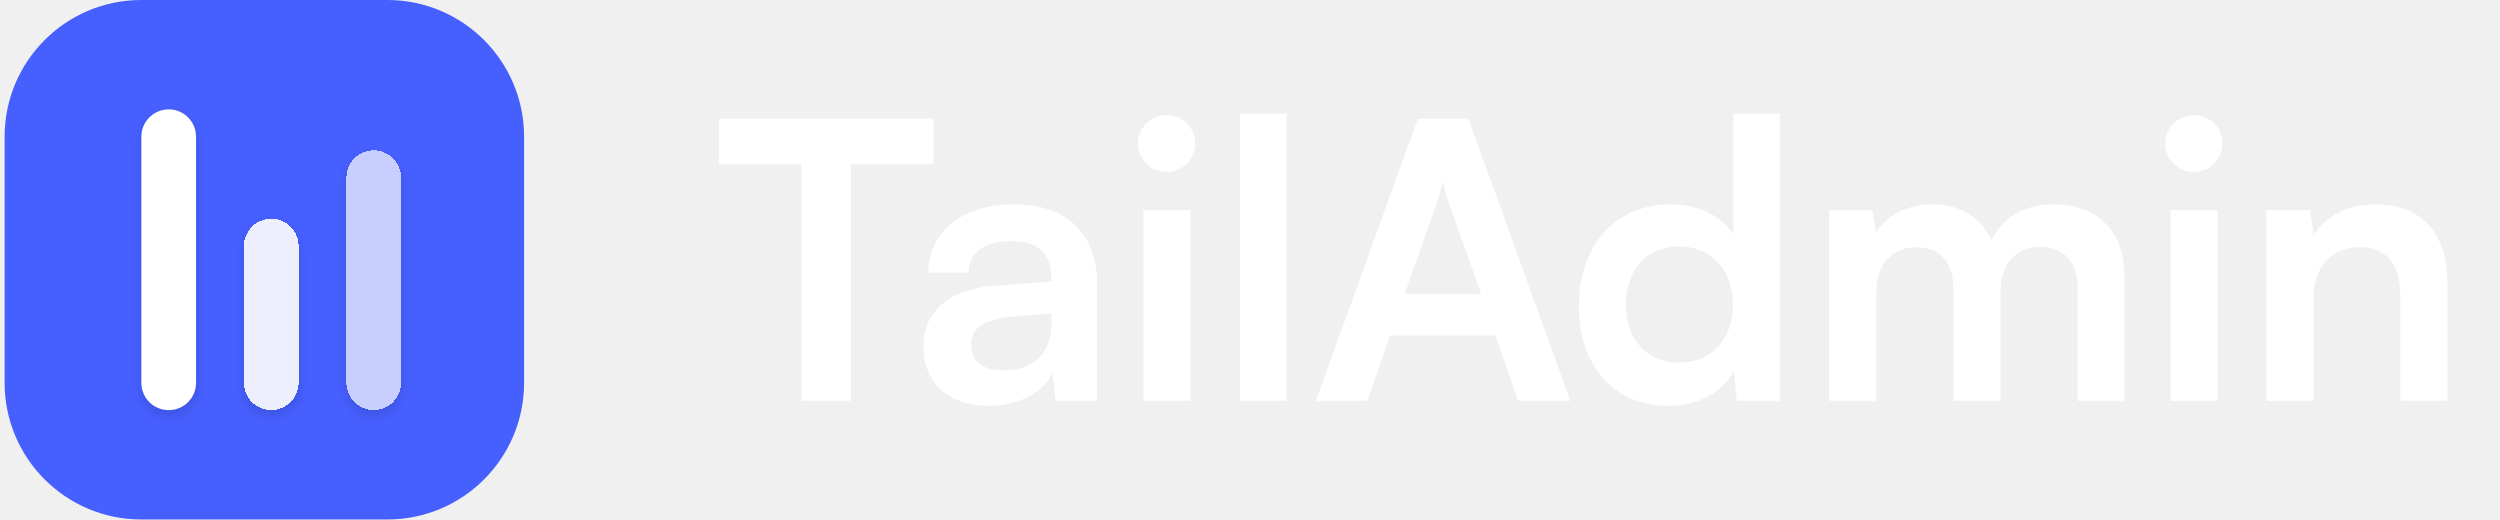
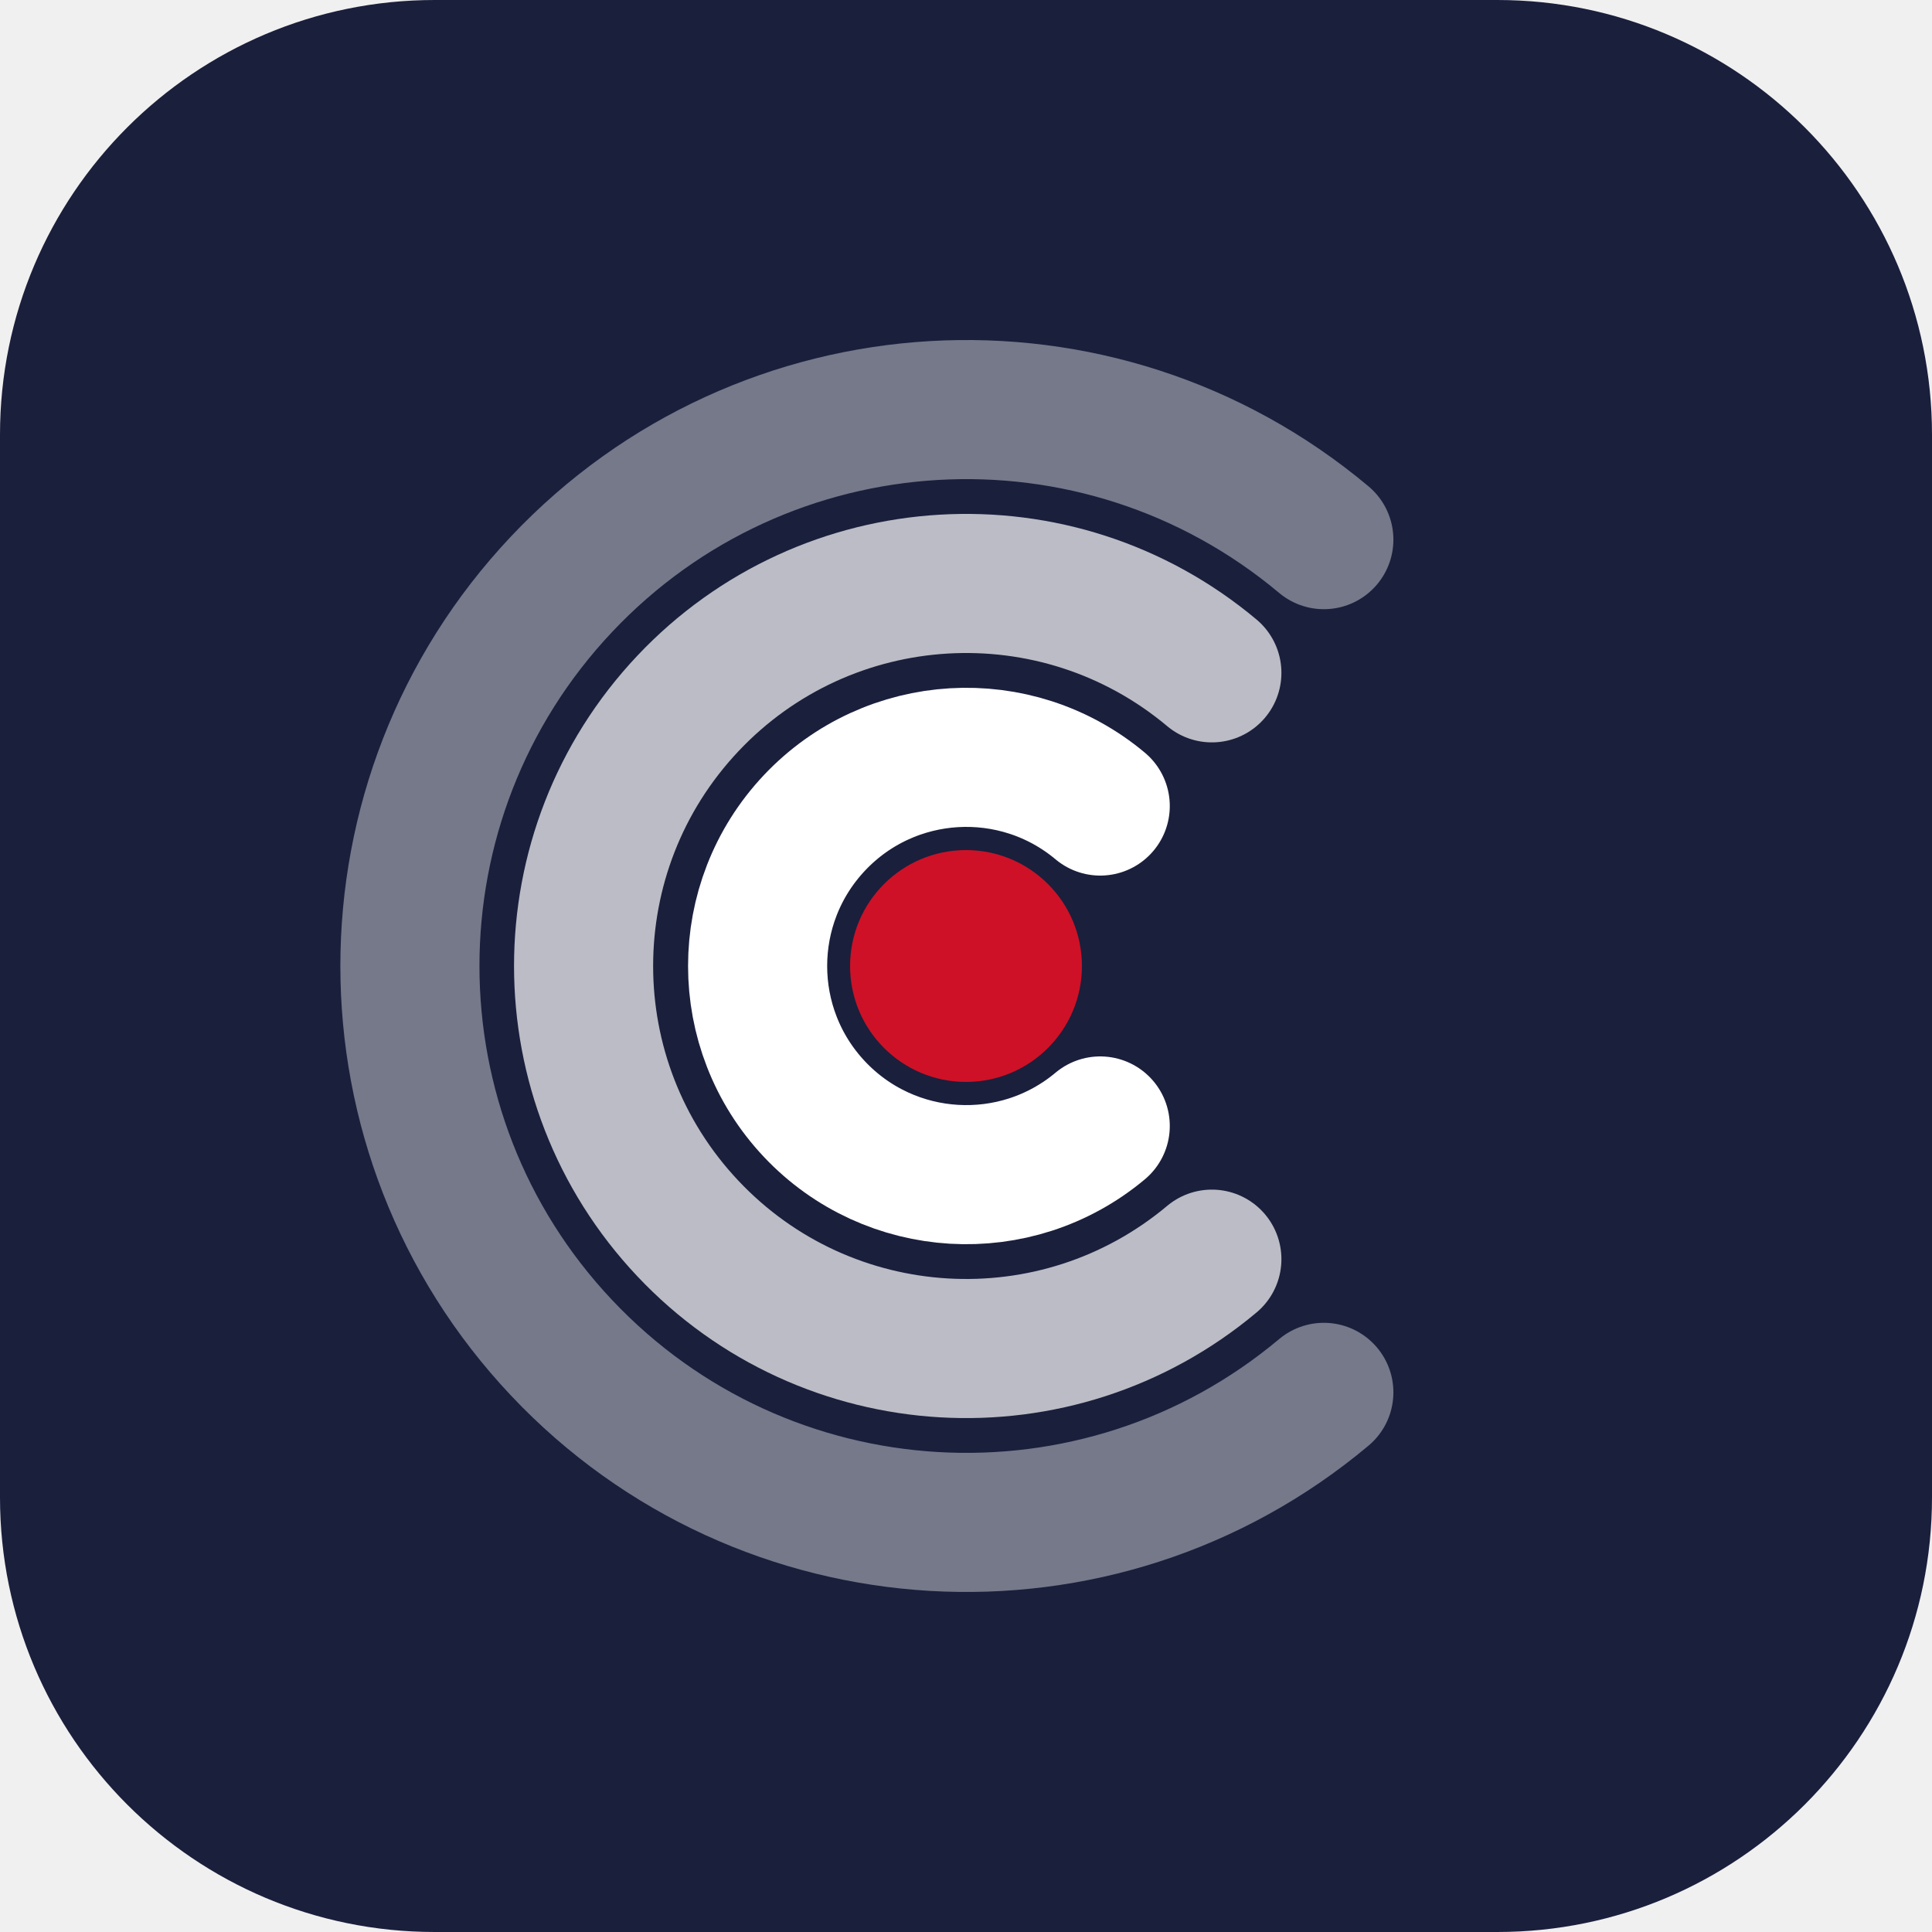
- <svg xmlns="http://www.w3.org/2000/svg" width="231" height="48" viewBox="0 0 231 48" fill="none">
-   <path d="M0.426 12.632C0.426 5.655 6.081 0 13.057 0H35.794C42.77 0 48.426 5.655 48.426 12.632V35.368C48.426 42.345 42.77 48 35.794 48H13.057C6.081 48 0.426 42.345 0.426 35.368V12.632Z" fill="#465FFF" />
-   <g filter="url(#filter0_d_3903_56743)">
-     <path d="M13.062 12.632C13.062 11.237 14.193 10.106 15.588 10.106C16.983 10.106 18.114 11.237 18.114 12.632V35.369C18.114 36.764 16.983 37.895 15.588 37.895C14.193 37.895 13.062 36.764 13.062 35.369V12.632Z" fill="white" />
+ <svg xmlns="http://www.w3.org/2000/svg" viewBox="0 0 40 40" width="40" height="40" role="img" aria-label="CCC">
+   <rect width="40" height="40" rx="9" fill="#1a1f3c" />
+   <g fill="none" stroke="#ffffff" stroke-linecap="round" transform="translate(20 20) scale(0.72) translate(-20 -20)">
+     <path d="M 30.29 7.74 A 16 16 0 1 0 30.29 32.26" stroke-width="4" opacity="0.4" />
+     <path d="M 27.07 11.57 A 11 11 0 1 0 27.07 28.43" stroke-width="4" opacity="0.7" />
+     <path d="M 23.86 15.40 A 6 6 0 1 0 23.86 24.60" stroke-width="4" />
  </g>
-   <g filter="url(#filter1_d_3903_56743)">
-     <path d="M22.539 22.735C22.539 21.34 23.67 20.209 25.065 20.209C26.461 20.209 27.592 21.34 27.592 22.735V35.367C27.592 36.762 26.461 37.893 25.065 37.893C23.67 37.893 22.539 36.762 22.539 35.367V22.735Z" fill="white" fill-opacity="0.9" shape-rendering="crispEdges" />
-   </g>
-   <g filter="url(#filter2_d_3903_56743)">
-     <path d="M32.008 16.419C32.008 15.024 33.139 13.893 34.534 13.893C35.929 13.893 37.06 15.024 37.06 16.419V35.366C37.06 36.761 35.929 37.893 34.534 37.893C33.139 37.893 32.008 36.761 32.008 35.366V16.419Z" fill="white" fill-opacity="0.7" shape-rendering="crispEdges" />
-   </g>
-   <path d="M66.426 15.172H74.058V37.036H78.624V15.172H86.257V10.964H66.426V15.172Z" fill="white" />
-   <path d="M91.352 37.5C94.098 37.5 96.488 36.252 97.237 34.433L97.558 37.036H101.375V26.336C101.375 21.45 98.45 18.882 93.706 18.882C88.927 18.882 85.788 21.378 85.788 25.195H89.497C89.497 23.34 90.924 22.27 93.492 22.27C95.704 22.27 97.13 23.233 97.13 25.623V26.015L91.851 26.407C87.678 26.729 85.324 28.762 85.324 32.007C85.324 35.324 87.607 37.5 91.352 37.5ZM92.779 34.219C90.817 34.219 89.747 33.434 89.747 31.829C89.747 30.402 90.781 29.511 93.492 29.261L97.166 28.976V29.903C97.166 32.614 95.454 34.219 92.779 34.219Z" fill="white" />
-   <path d="M107.825 15.886C109.252 15.886 110.429 14.709 110.429 13.246C110.429 11.784 109.252 10.643 107.825 10.643C106.327 10.643 105.15 11.784 105.15 13.246C105.15 14.709 106.327 15.886 107.825 15.886ZM105.649 37.036H110.001V19.417H105.649V37.036Z" fill="white" />
-   <path d="M118.883 37.036V10.5H114.568V37.036H118.883Z" fill="white" />
-   <path d="M126.337 37.036L128.441 31.009H138.179L140.283 37.036H145.098L135.682 10.964H131.009L121.593 37.036H126.337ZM132.757 18.739C133.007 18.026 133.221 17.241 133.328 16.742C133.399 17.277 133.649 18.061 133.863 18.739L136.859 27.157H129.797L132.757 18.739Z" fill="white" />
-   <path d="M154.165 37.5C156.84 37.5 159.122 36.323 160.192 34.29L160.478 37.036H164.472V10.5H160.157V21.664C159.051 19.916 156.875 18.882 154.414 18.882C149.1 18.882 145.89 22.805 145.89 28.298C145.89 33.755 149.064 37.5 154.165 37.5ZM155.128 33.505C152.096 33.505 150.241 31.294 150.241 28.155C150.241 25.017 152.096 22.77 155.128 22.77C158.159 22.77 160.121 24.981 160.121 28.155C160.121 31.33 158.159 33.505 155.128 33.505Z" fill="white" />
-   <path d="M173.359 37.036V27.049C173.359 24.196 175.035 22.841 177.104 22.841C179.172 22.841 180.492 24.16 180.492 26.622V37.036H184.843V27.049C184.843 24.16 186.448 22.805 188.553 22.805C190.621 22.805 191.977 24.125 191.977 26.657V37.036H196.292V25.516C196.292 21.45 193.938 18.882 189.658 18.882C186.983 18.882 184.915 20.201 184.023 22.235C183.096 20.201 181.241 18.882 178.566 18.882C176.034 18.882 174.25 20.023 173.359 21.485L173.002 19.417H169.007V37.036H173.359Z" fill="white" />
-   <path d="M202.74 15.886C204.167 15.886 205.344 14.709 205.344 13.246C205.344 11.784 204.167 10.643 202.74 10.643C201.242 10.643 200.065 11.784 200.065 13.246C200.065 14.709 201.242 15.886 202.74 15.886ZM200.564 37.036H204.916V19.417H200.564V37.036Z" fill="white" />
-   <path d="M213.763 37.036V27.549C213.763 24.695 215.403 22.841 218.078 22.841C220.325 22.841 221.788 24.267 221.788 27.228V37.036H226.139V26.194C226.139 21.628 223.856 18.882 219.434 18.882C217.044 18.882 214.904 19.916 213.798 21.7L213.442 19.417H209.411V37.036H213.763Z" fill="white" />
-   <defs>
-     <filter id="filter0_d_3903_56743" x="12.062" y="9.606" width="7.053" height="29.79" filterUnits="userSpaceOnUse" color-interpolation-filters="sRGB">
-       <feFlood flood-opacity="0" result="BackgroundImageFix" />
-       <feColorMatrix in="SourceAlpha" type="matrix" values="0 0 0 0 0 0 0 0 0 0 0 0 0 0 0 0 0 0 127 0" result="hardAlpha" />
-       <feOffset dy="0.5" />
-       <feGaussianBlur stdDeviation="0.5" />
-       <feComposite in2="hardAlpha" operator="out" />
-       <feColorMatrix type="matrix" values="0 0 0 0 0 0 0 0 0 0 0 0 0 0 0 0 0 0 0.12 0" />
-       <feBlend mode="normal" in2="BackgroundImageFix" result="effect1_dropShadow_3903_56743" />
-       <feBlend mode="normal" in="SourceGraphic" in2="effect1_dropShadow_3903_56743" result="shape" />
-     </filter>
-     <filter id="filter1_d_3903_56743" x="21.539" y="19.709" width="7.053" height="19.684" filterUnits="userSpaceOnUse" color-interpolation-filters="sRGB">
-       <feFlood flood-opacity="0" result="BackgroundImageFix" />
-       <feColorMatrix in="SourceAlpha" type="matrix" values="0 0 0 0 0 0 0 0 0 0 0 0 0 0 0 0 0 0 127 0" result="hardAlpha" />
-       <feOffset dy="0.5" />
-       <feGaussianBlur stdDeviation="0.5" />
-       <feComposite in2="hardAlpha" operator="out" />
-       <feColorMatrix type="matrix" values="0 0 0 0 0 0 0 0 0 0 0 0 0 0 0 0 0 0 0.12 0" />
-       <feBlend mode="normal" in2="BackgroundImageFix" result="effect1_dropShadow_3903_56743" />
-       <feBlend mode="normal" in="SourceGraphic" in2="effect1_dropShadow_3903_56743" result="shape" />
-     </filter>
-     <filter id="filter2_d_3903_56743" x="31.008" y="13.393" width="7.053" height="26" filterUnits="userSpaceOnUse" color-interpolation-filters="sRGB">
-       <feFlood flood-opacity="0" result="BackgroundImageFix" />
-       <feColorMatrix in="SourceAlpha" type="matrix" values="0 0 0 0 0 0 0 0 0 0 0 0 0 0 0 0 0 0 127 0" result="hardAlpha" />
-       <feOffset dy="0.5" />
-       <feGaussianBlur stdDeviation="0.5" />
-       <feComposite in2="hardAlpha" operator="out" />
-       <feColorMatrix type="matrix" values="0 0 0 0 0 0 0 0 0 0 0 0 0 0 0 0 0 0 0.12 0" />
-       <feBlend mode="normal" in2="BackgroundImageFix" result="effect1_dropShadow_3903_56743" />
-       <feBlend mode="normal" in="SourceGraphic" in2="effect1_dropShadow_3903_56743" result="shape" />
-     </filter>
-   </defs>
+   <circle cx="20" cy="20" r="2.4" fill="#ce1126" />
</svg>
